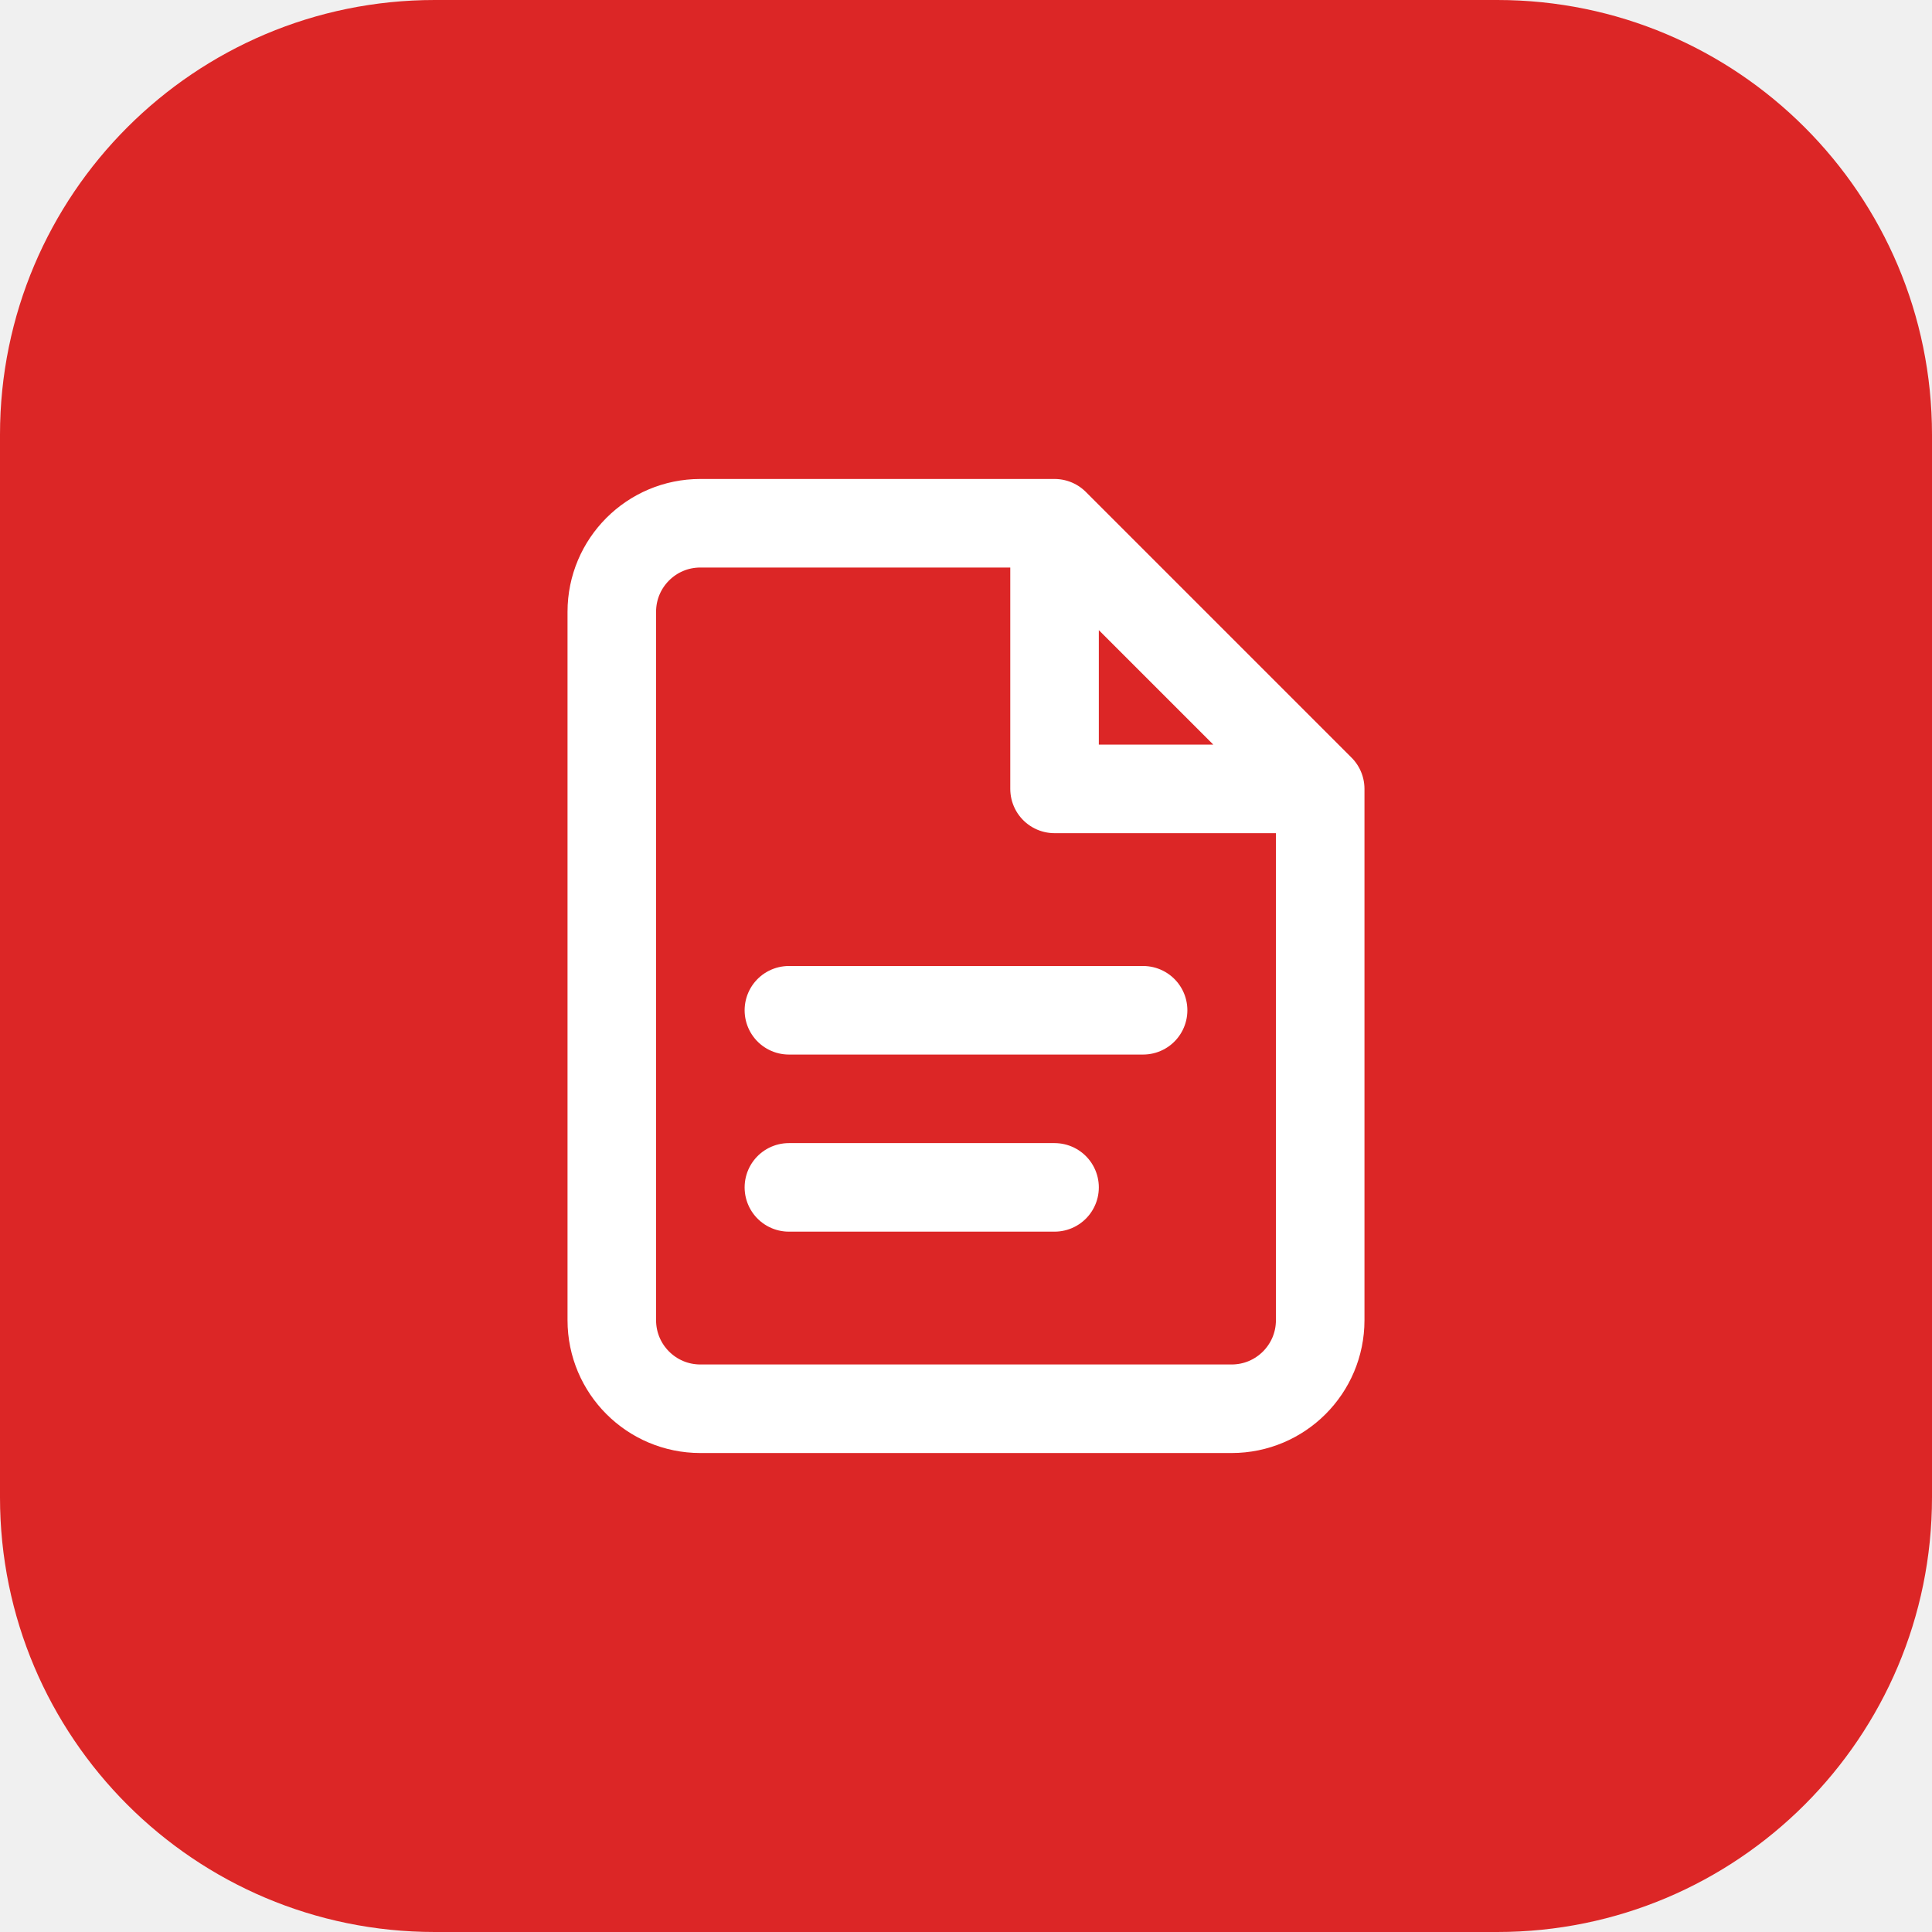
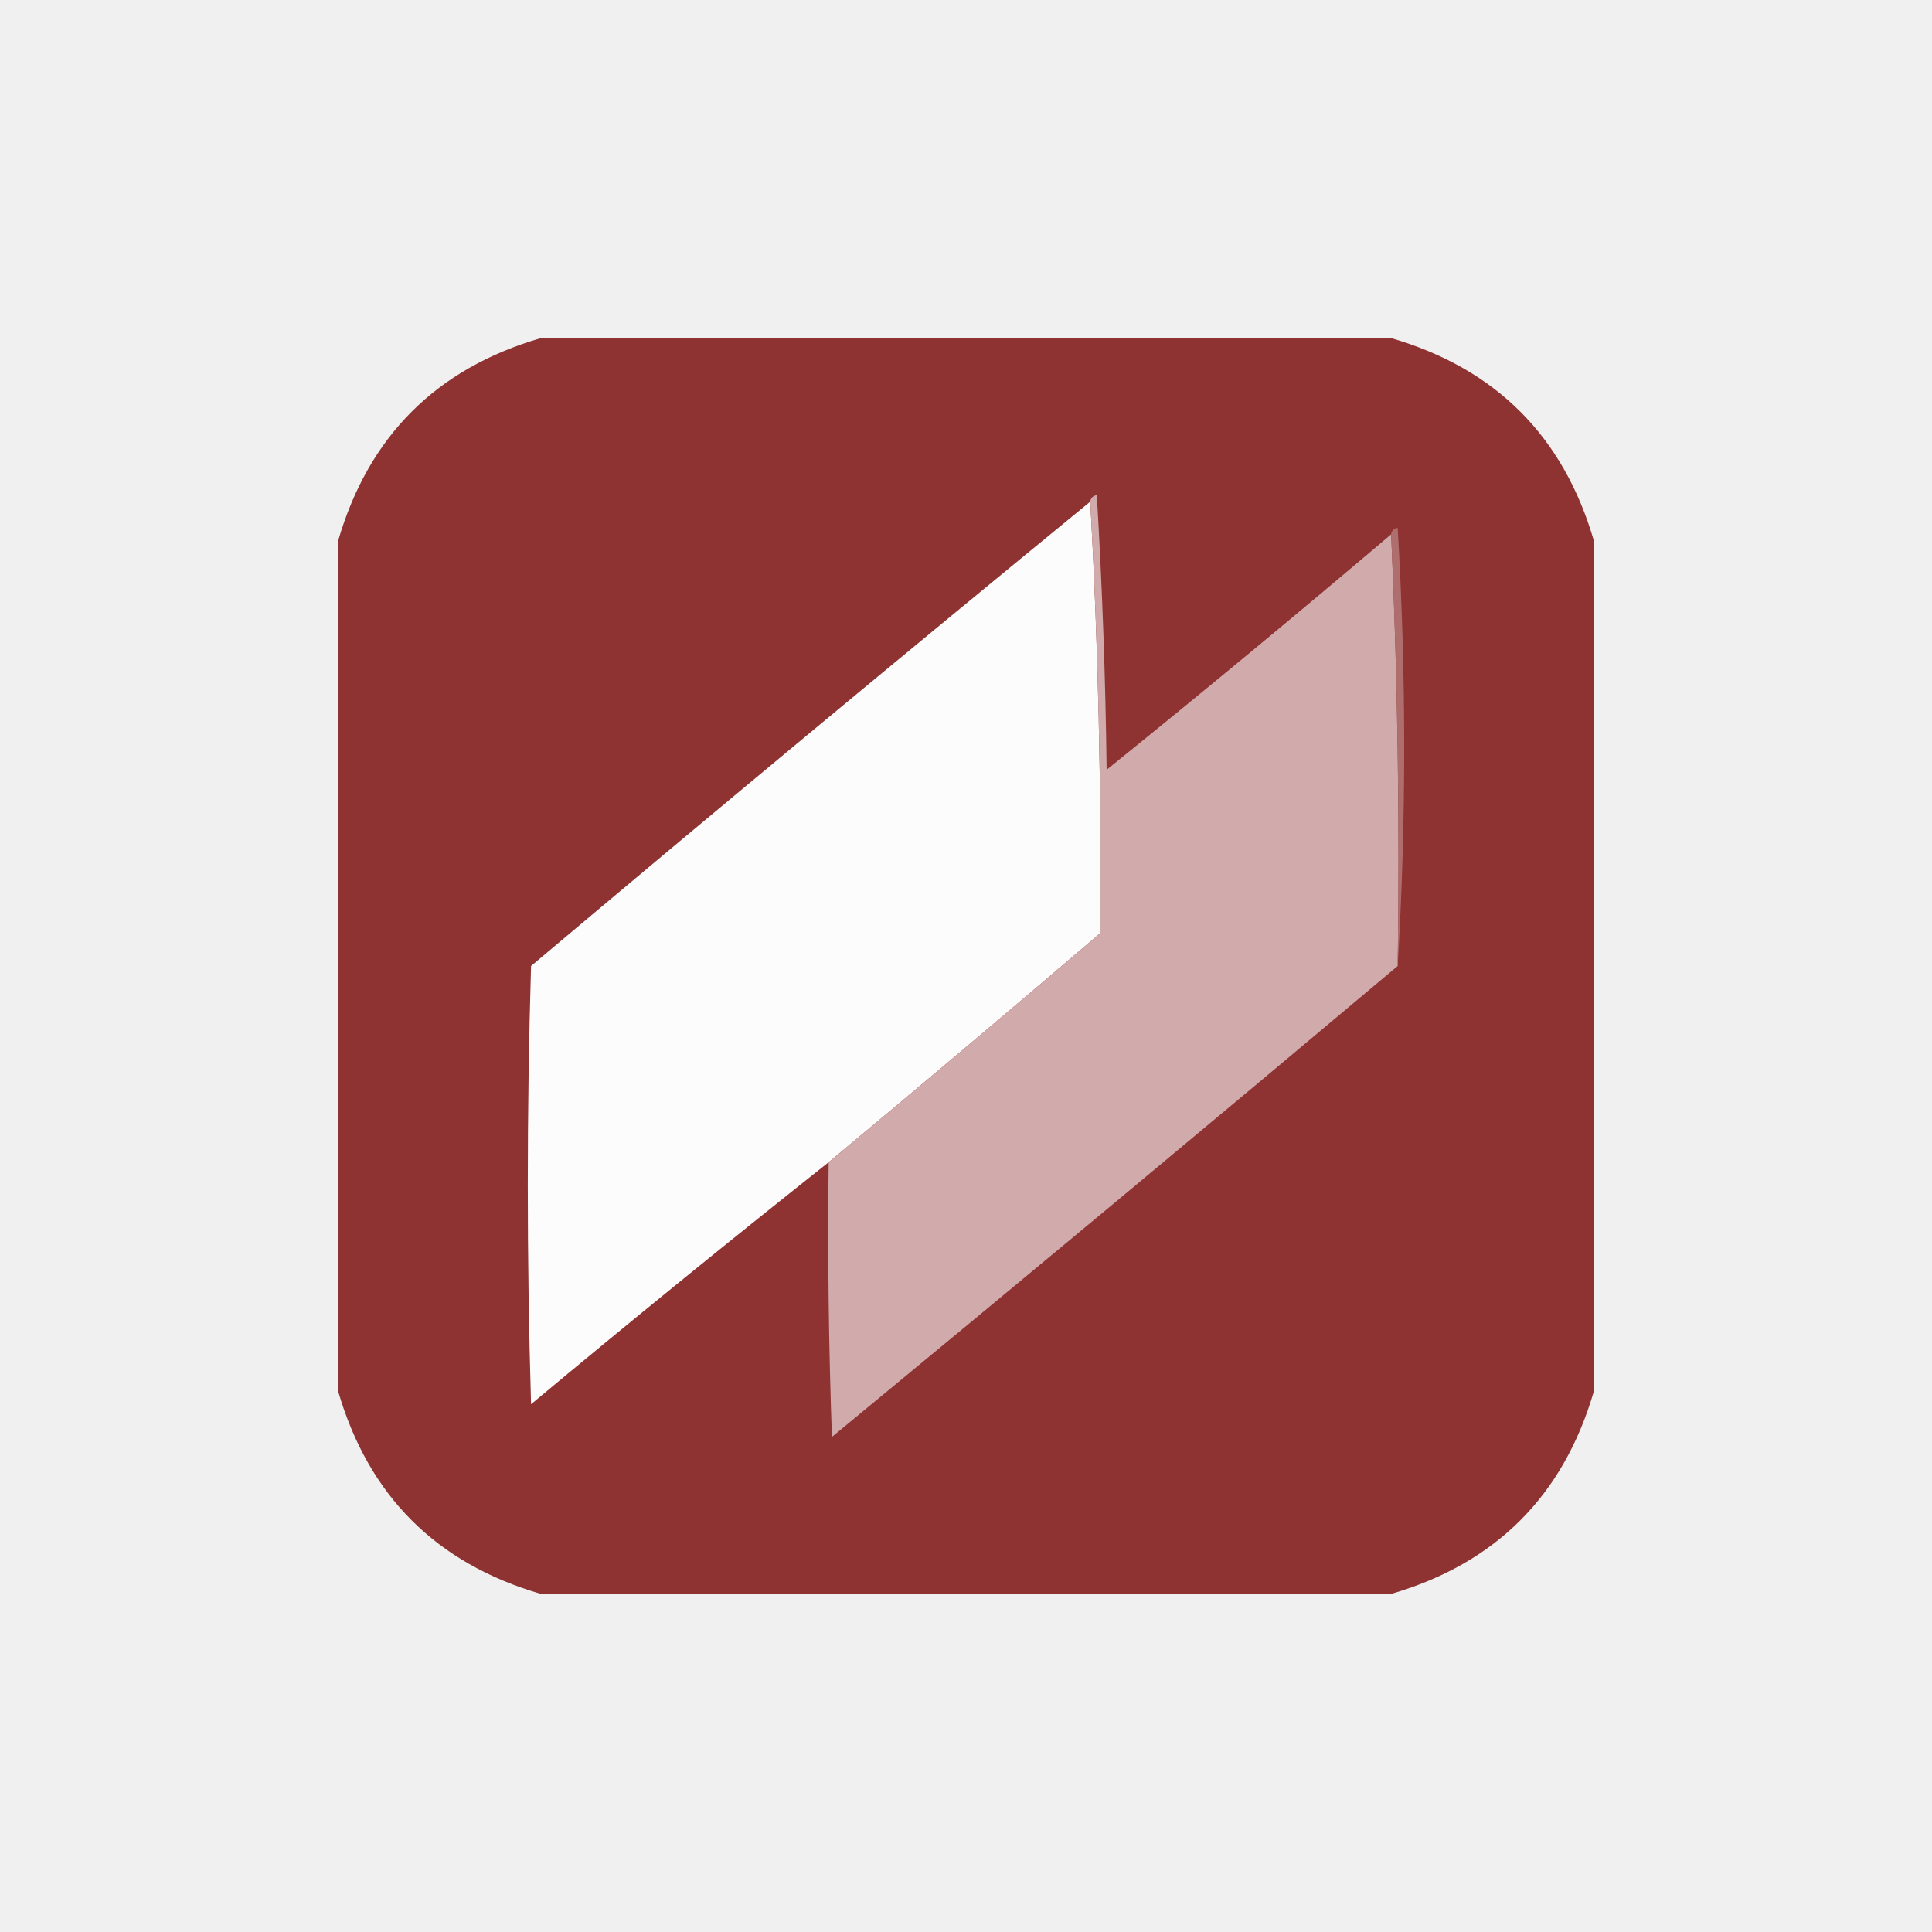
<svg xmlns="http://www.w3.org/2000/svg" width="80" height="80" viewBox="0 0 80 80">
-   <rect width="80" height="80" rx="18" fill="#dc2626" />
-   <g transform="translate(18 18) scale(1.83333)" fill="none" stroke="#fff" stroke-width="2" stroke-linecap="round" stroke-linejoin="round">
-     <path d="M14 2H6a2 2 0 0 0-2 2v16a2 2 0 0 0 2 2h12a2 2 0 0 0 2-2V8ZM14 2v6h6M8 13h8M8 17h6" />
-   </g>
+   <svg style="shape-rendering:geometricPrecision;text-rendering:geometricPrecision;image-rendering:optimizeQuality;fill-rule:evenodd;clip-rule:evenodd" viewBox="-0.5 -0.5 192 192" x="14" y="14" width="52" height="52" preserveAspectRatio="xMidYMid meet">
+     <path style="opacity:.996" fill="#8e3131" d="M30.5-.5h130c16 4.667 26.333 15 31 31v130c-4.667 16-15 26.333-31 31h-130c-16-4.667-26.333-15-31-31v-130c4.667-16 15-26.333 31-31z" />
+     <path style="opacity:1" fill="#fdfcfc" d="M114.5 24.5c1.21 21.83 1.71 43.83 1.5 66a4142.154 4142.154 0 0 1-41.5 35 2346.109 2346.109 0 0 0-45.5 37 1122.444 1122.444 0 0 1 0-67 8208.76 8208.76 0 0 1 85.5-71z" />
+     <path style="opacity:1" fill="#d1abab" d="M114.5 24.5c.06-.543.393-.876 1-1a883.57 883.57 0 0 1 1.5 42 2283.617 2283.617 0 0 0 43.5-36 1089.684 1089.684 0 0 1 1 66 11605.19 11605.19 0 0 1-86.5 72 882.407 882.407 0 0 1-.5-42 4142.154 4142.154 0 0 0 41.5-35c.21-22.17-.29-44.17-1.5-66z" />
+     <path style="opacity:1" fill="#af6e6e" d="M160.5 29.5c.06-.543.393-.876 1-1 1.328 22.496 1.328 44.83 0 67 .331-22.173-.003-44.173-1-66z" />
+   </svg>
</svg>
